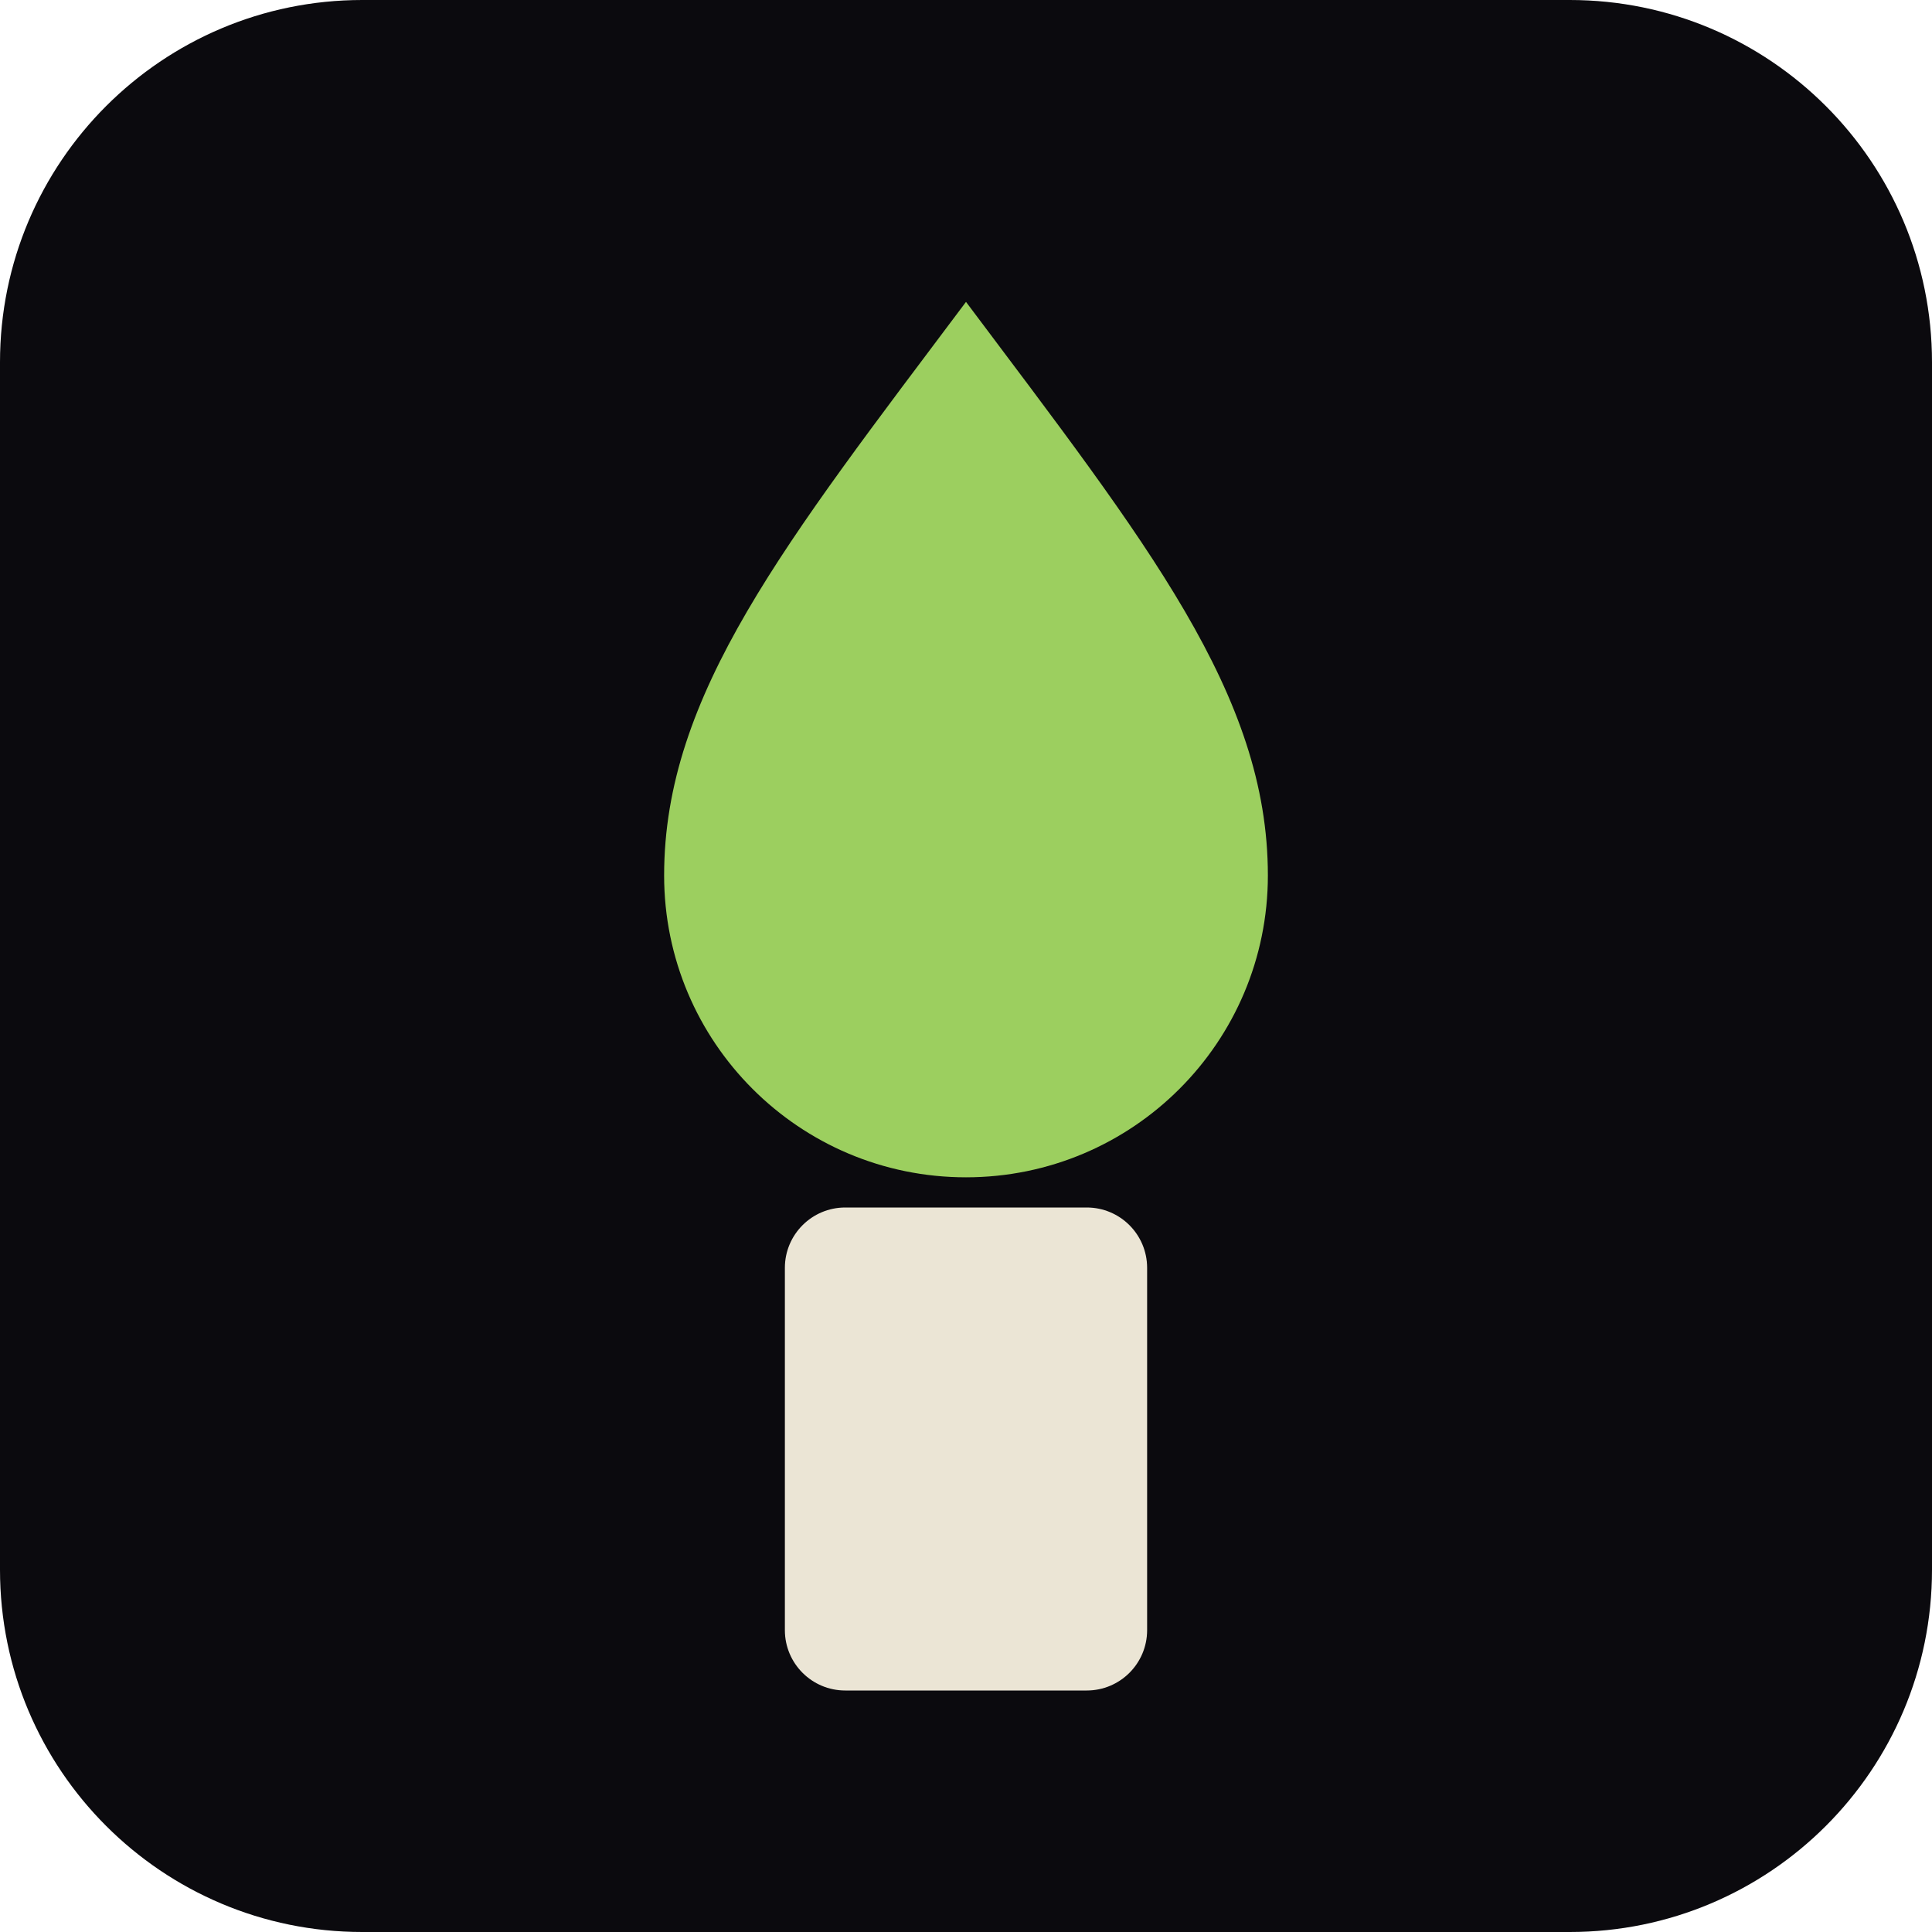
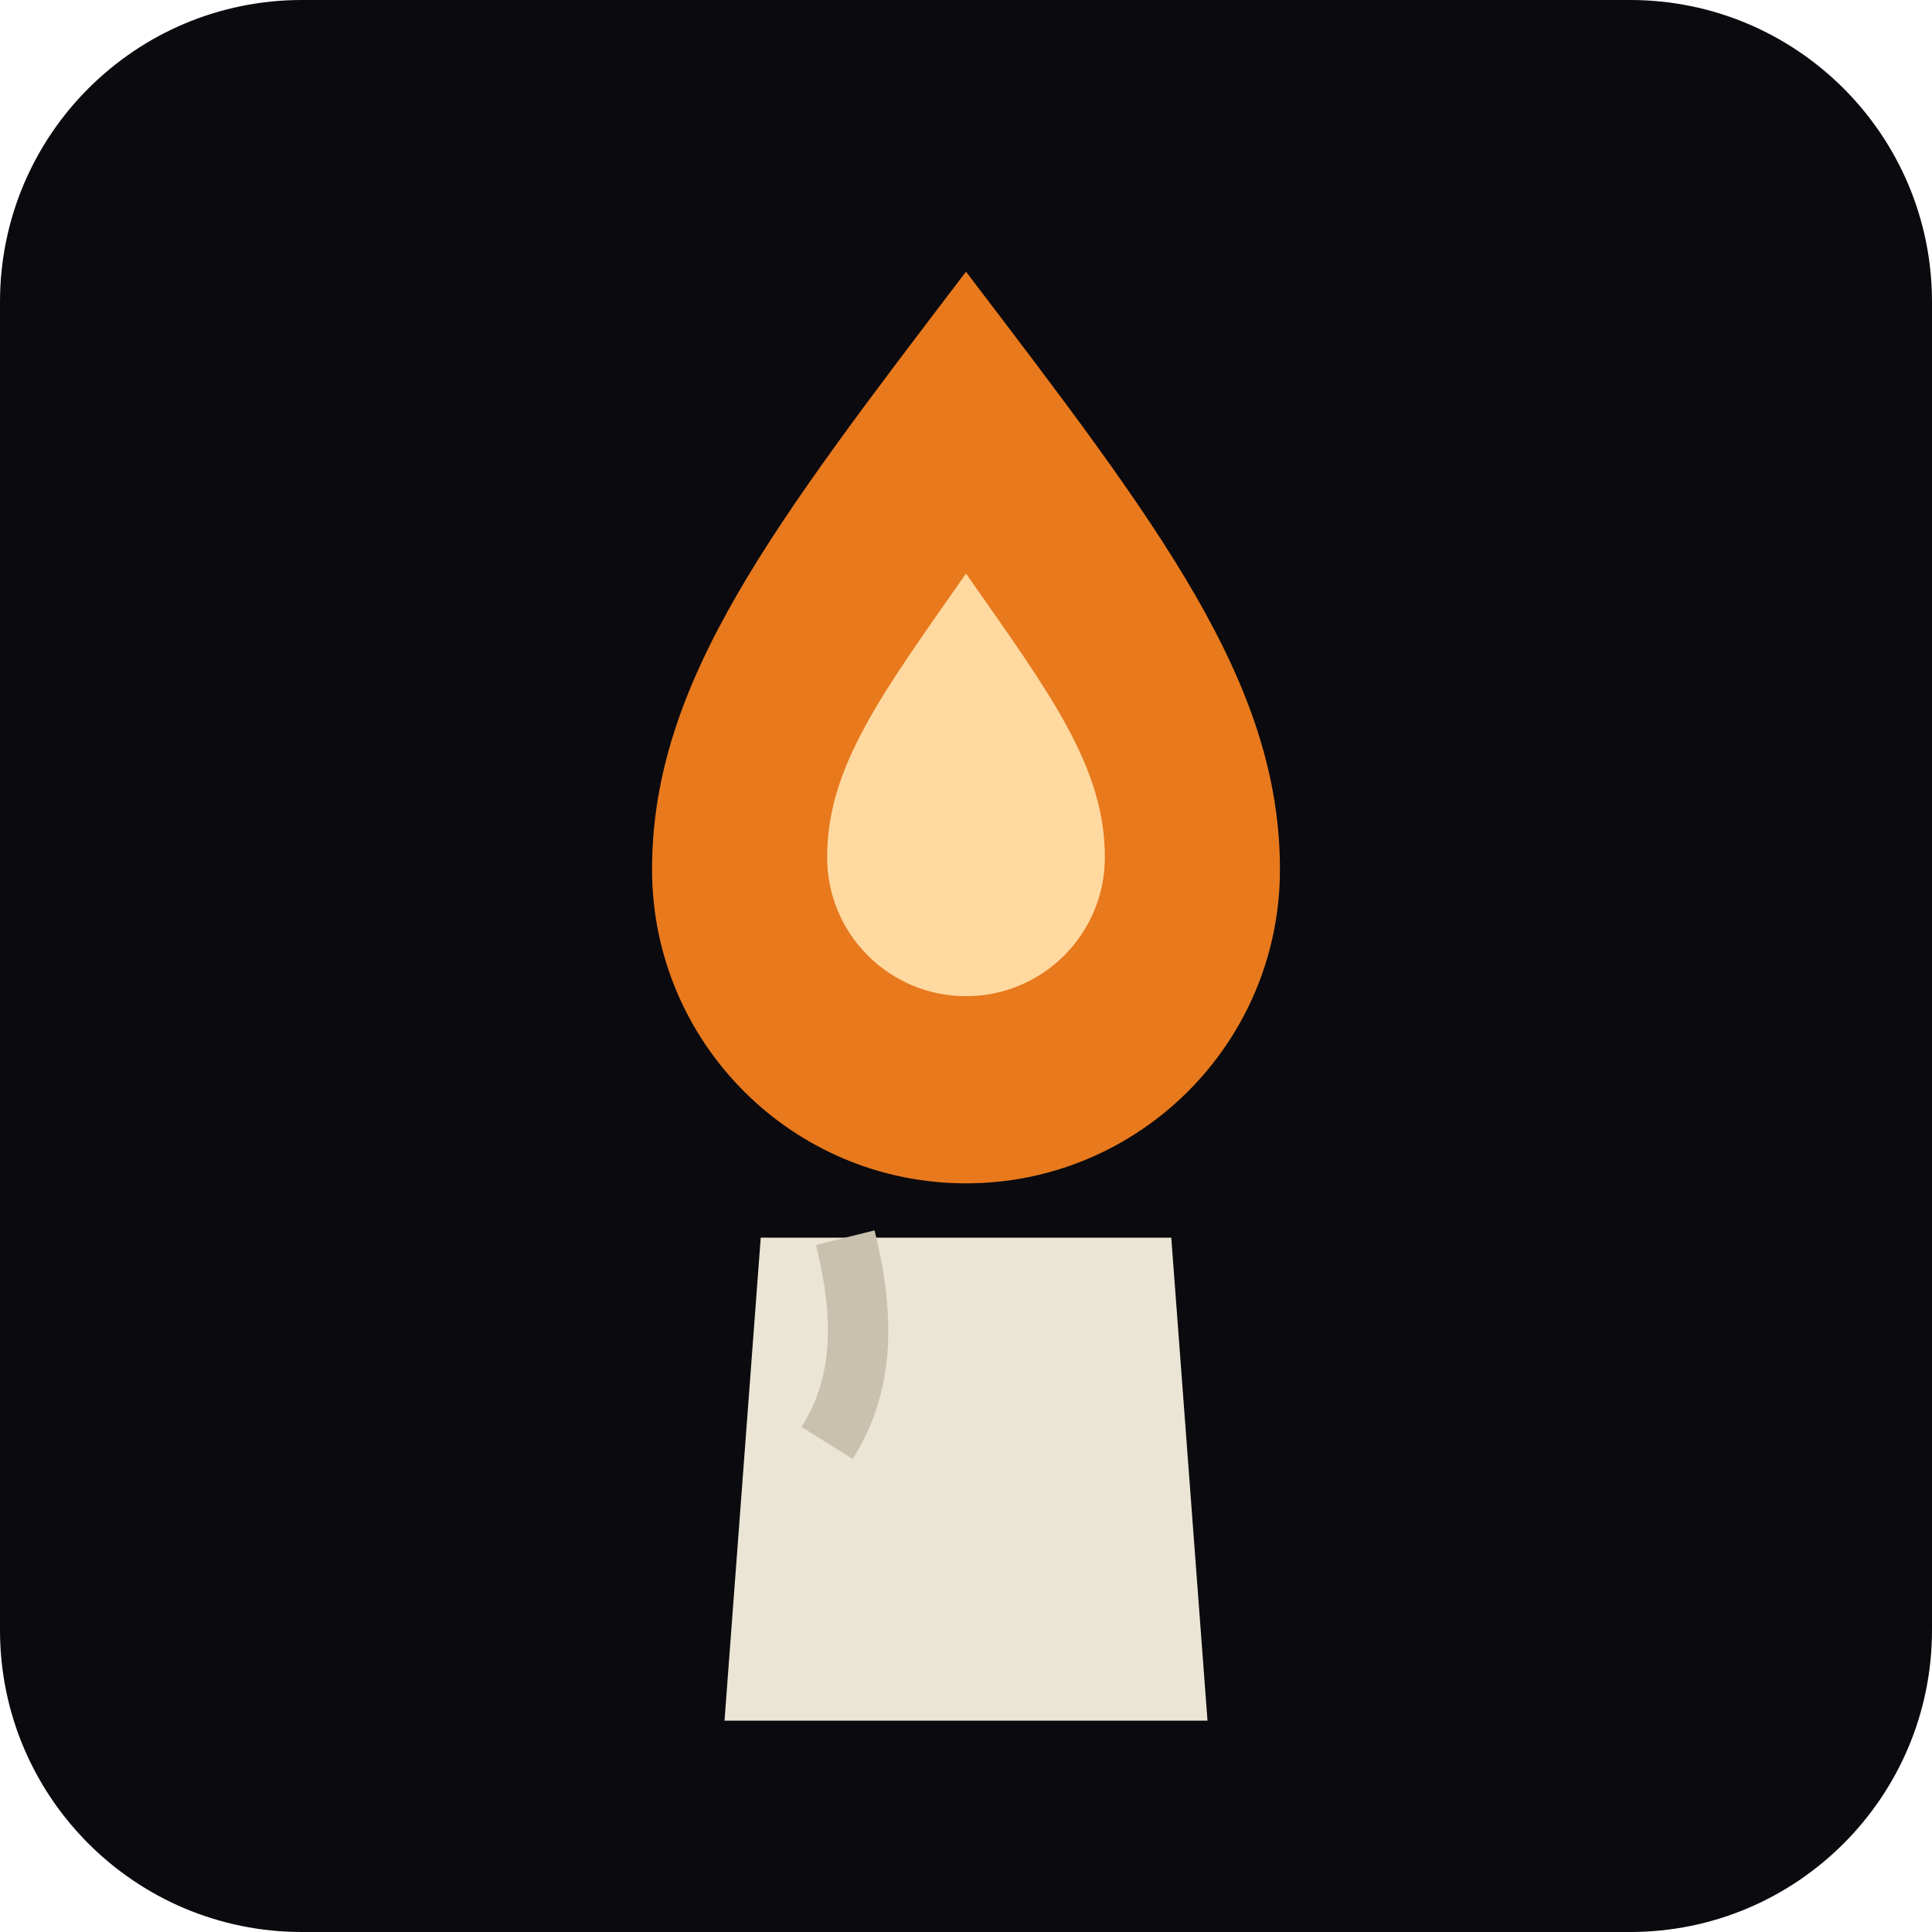
<svg xmlns="http://www.w3.org/2000/svg" viewBox="0 0 32 32">
-   <rect width="32" height="32" rx="6" fill="#0b0a0e" />
-   <path d="M16 5c3 4 5 6.5 5 9.5a5 5 0 0 1-10 0C11 11.5 13 9 16 5z" fill="#9ccf5f" />
-   <rect x="13" y="20" width="6" height="8" rx="1" fill="#ebe5d5" />
+   <rect width="32" height="32" rx="5" fill="#0b0a0e" />
+   <path d="M16 4.5c3.2 4.2 5.2 6.8 5.2 9.9a5.2 5.2 0 0 1-10.4 0c0-3.1 2-5.7 5.2-9.9z" fill="#e8791d" />
+   <path d="M16 9.5c1.4 2 2.3 3.2 2.3 4.7a2.3 2.3 0 0 1-4.6 0c0-1.5.9-2.7 2.3-4.7z" fill="#ffd9a0" />
+   <path d="M12.6 20.5h6.8l.6 8h-8z" fill="#ebe5d5" />
+   <path d="M14 20.5c.4 1.6.2 2.6-.3 3.4" stroke="#c9c1ae" stroke-width="1" fill="none" />
</svg>
